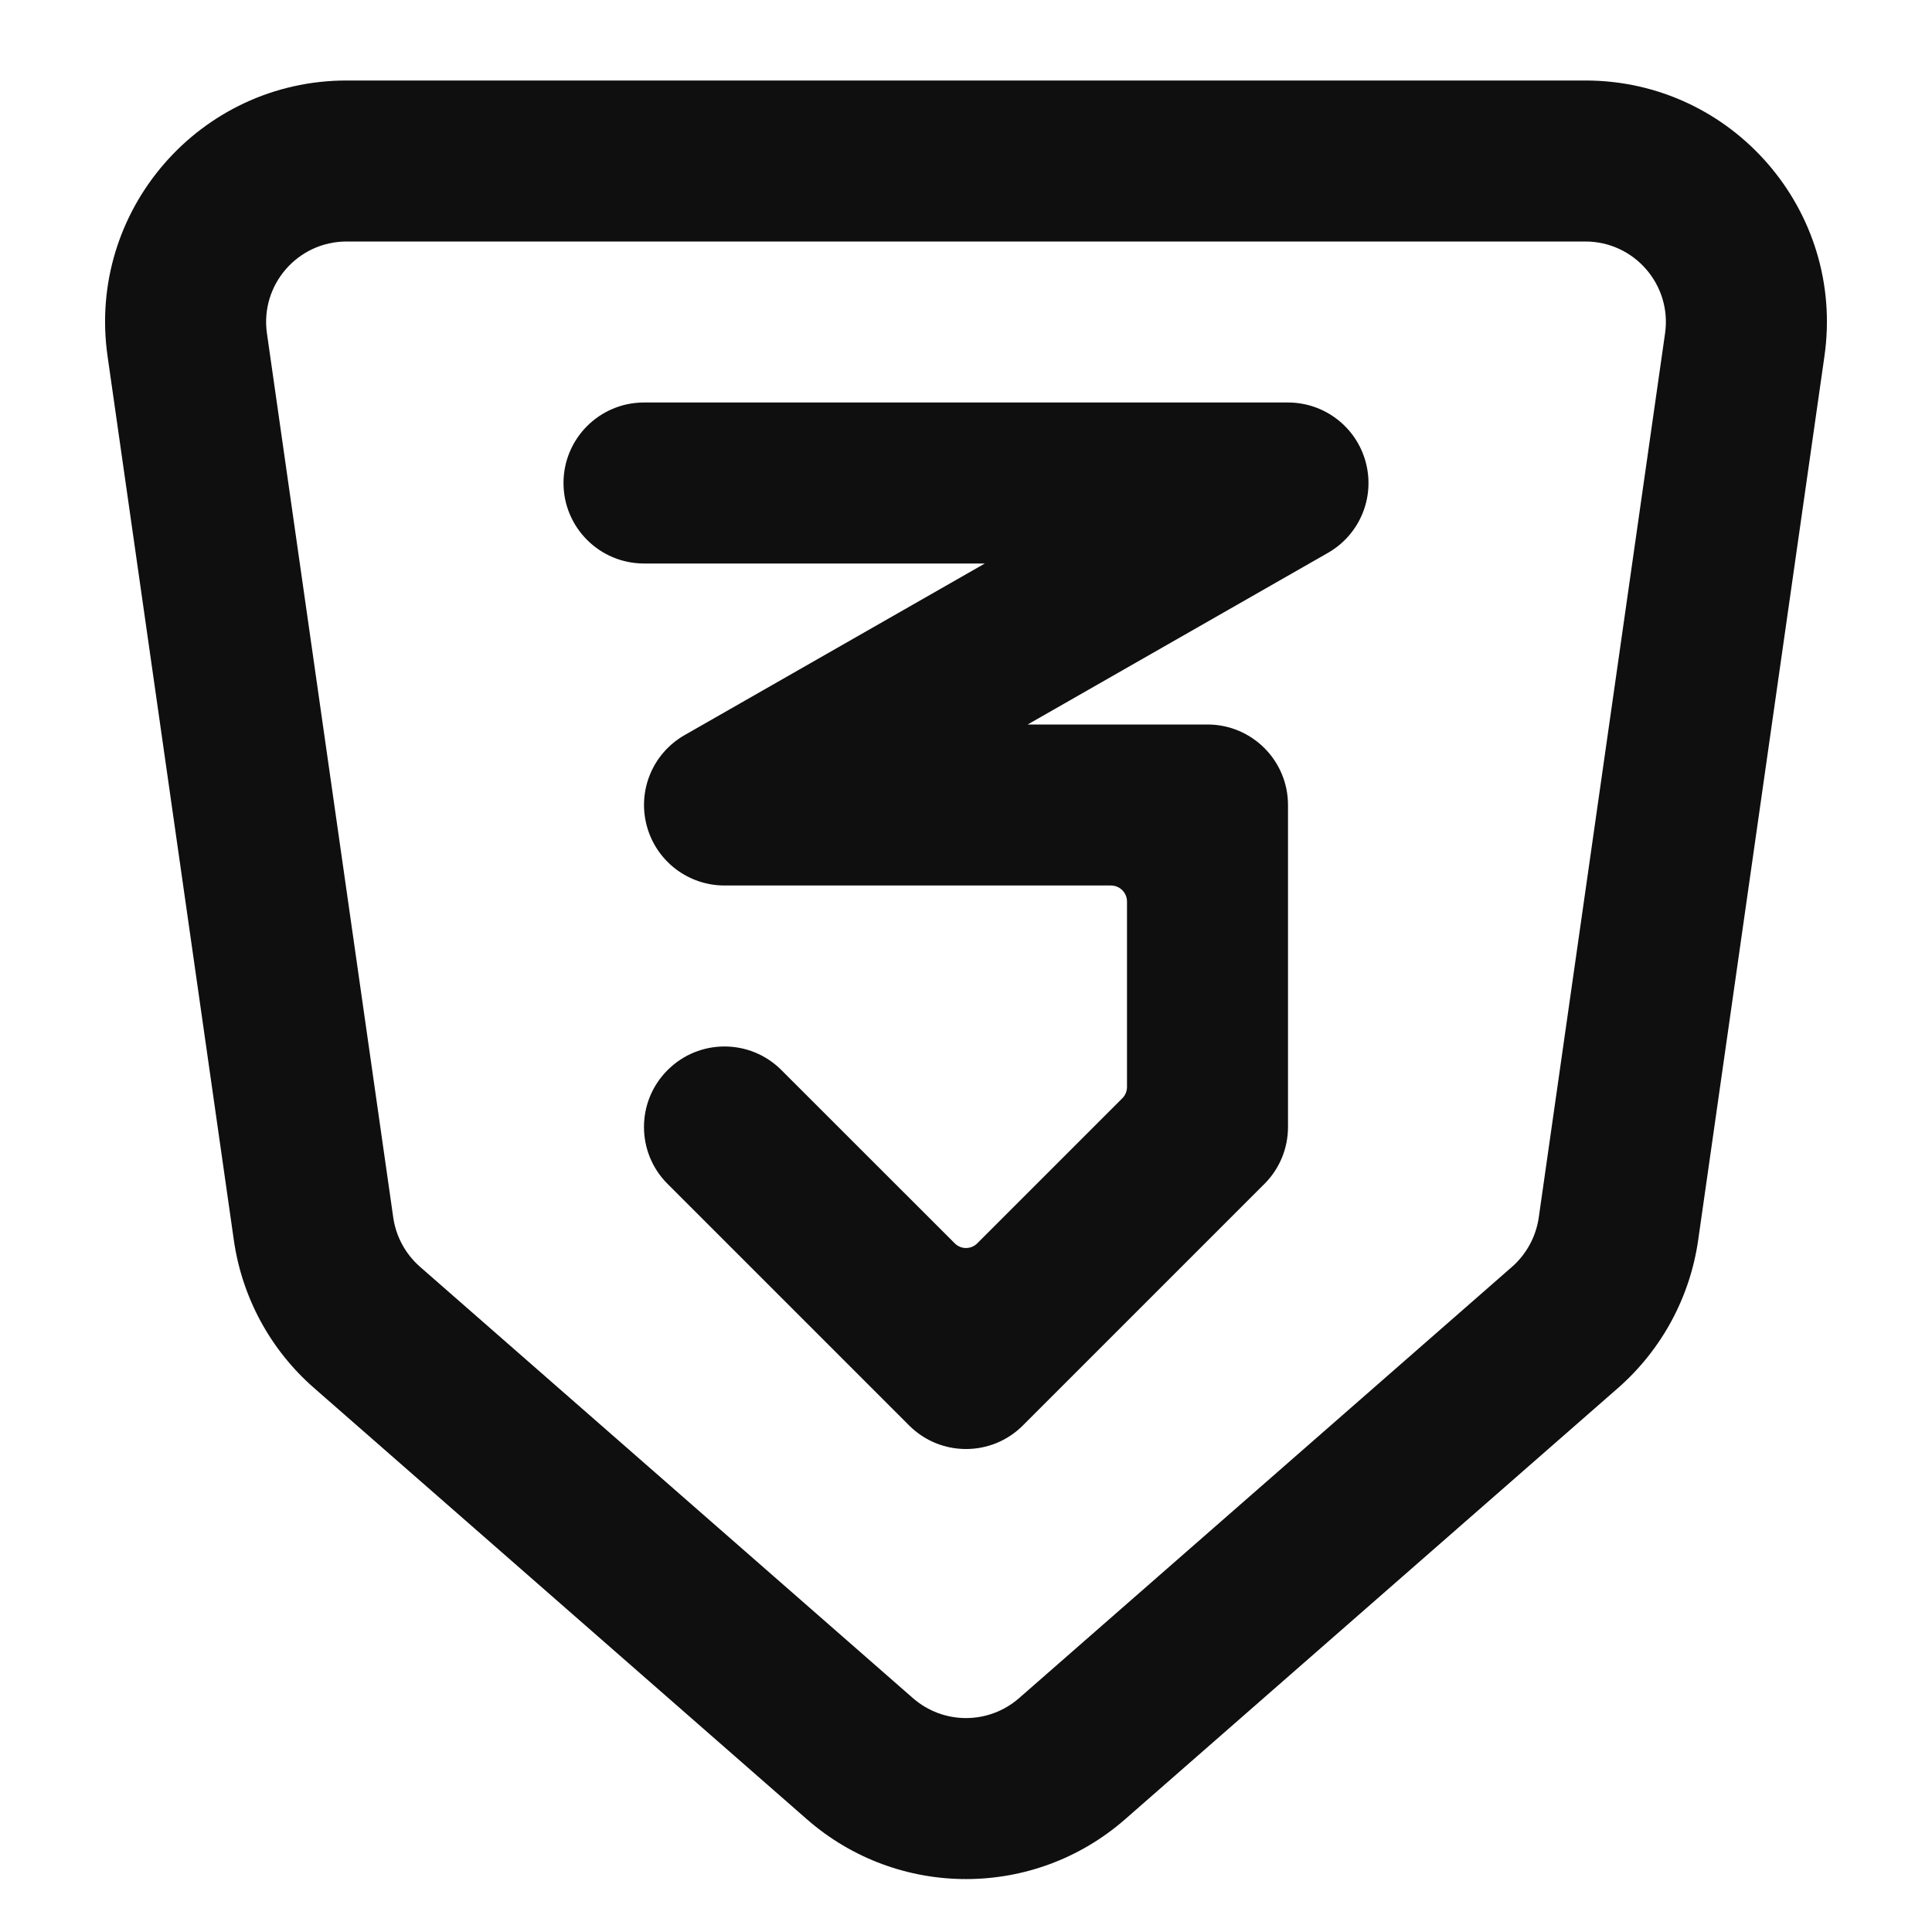
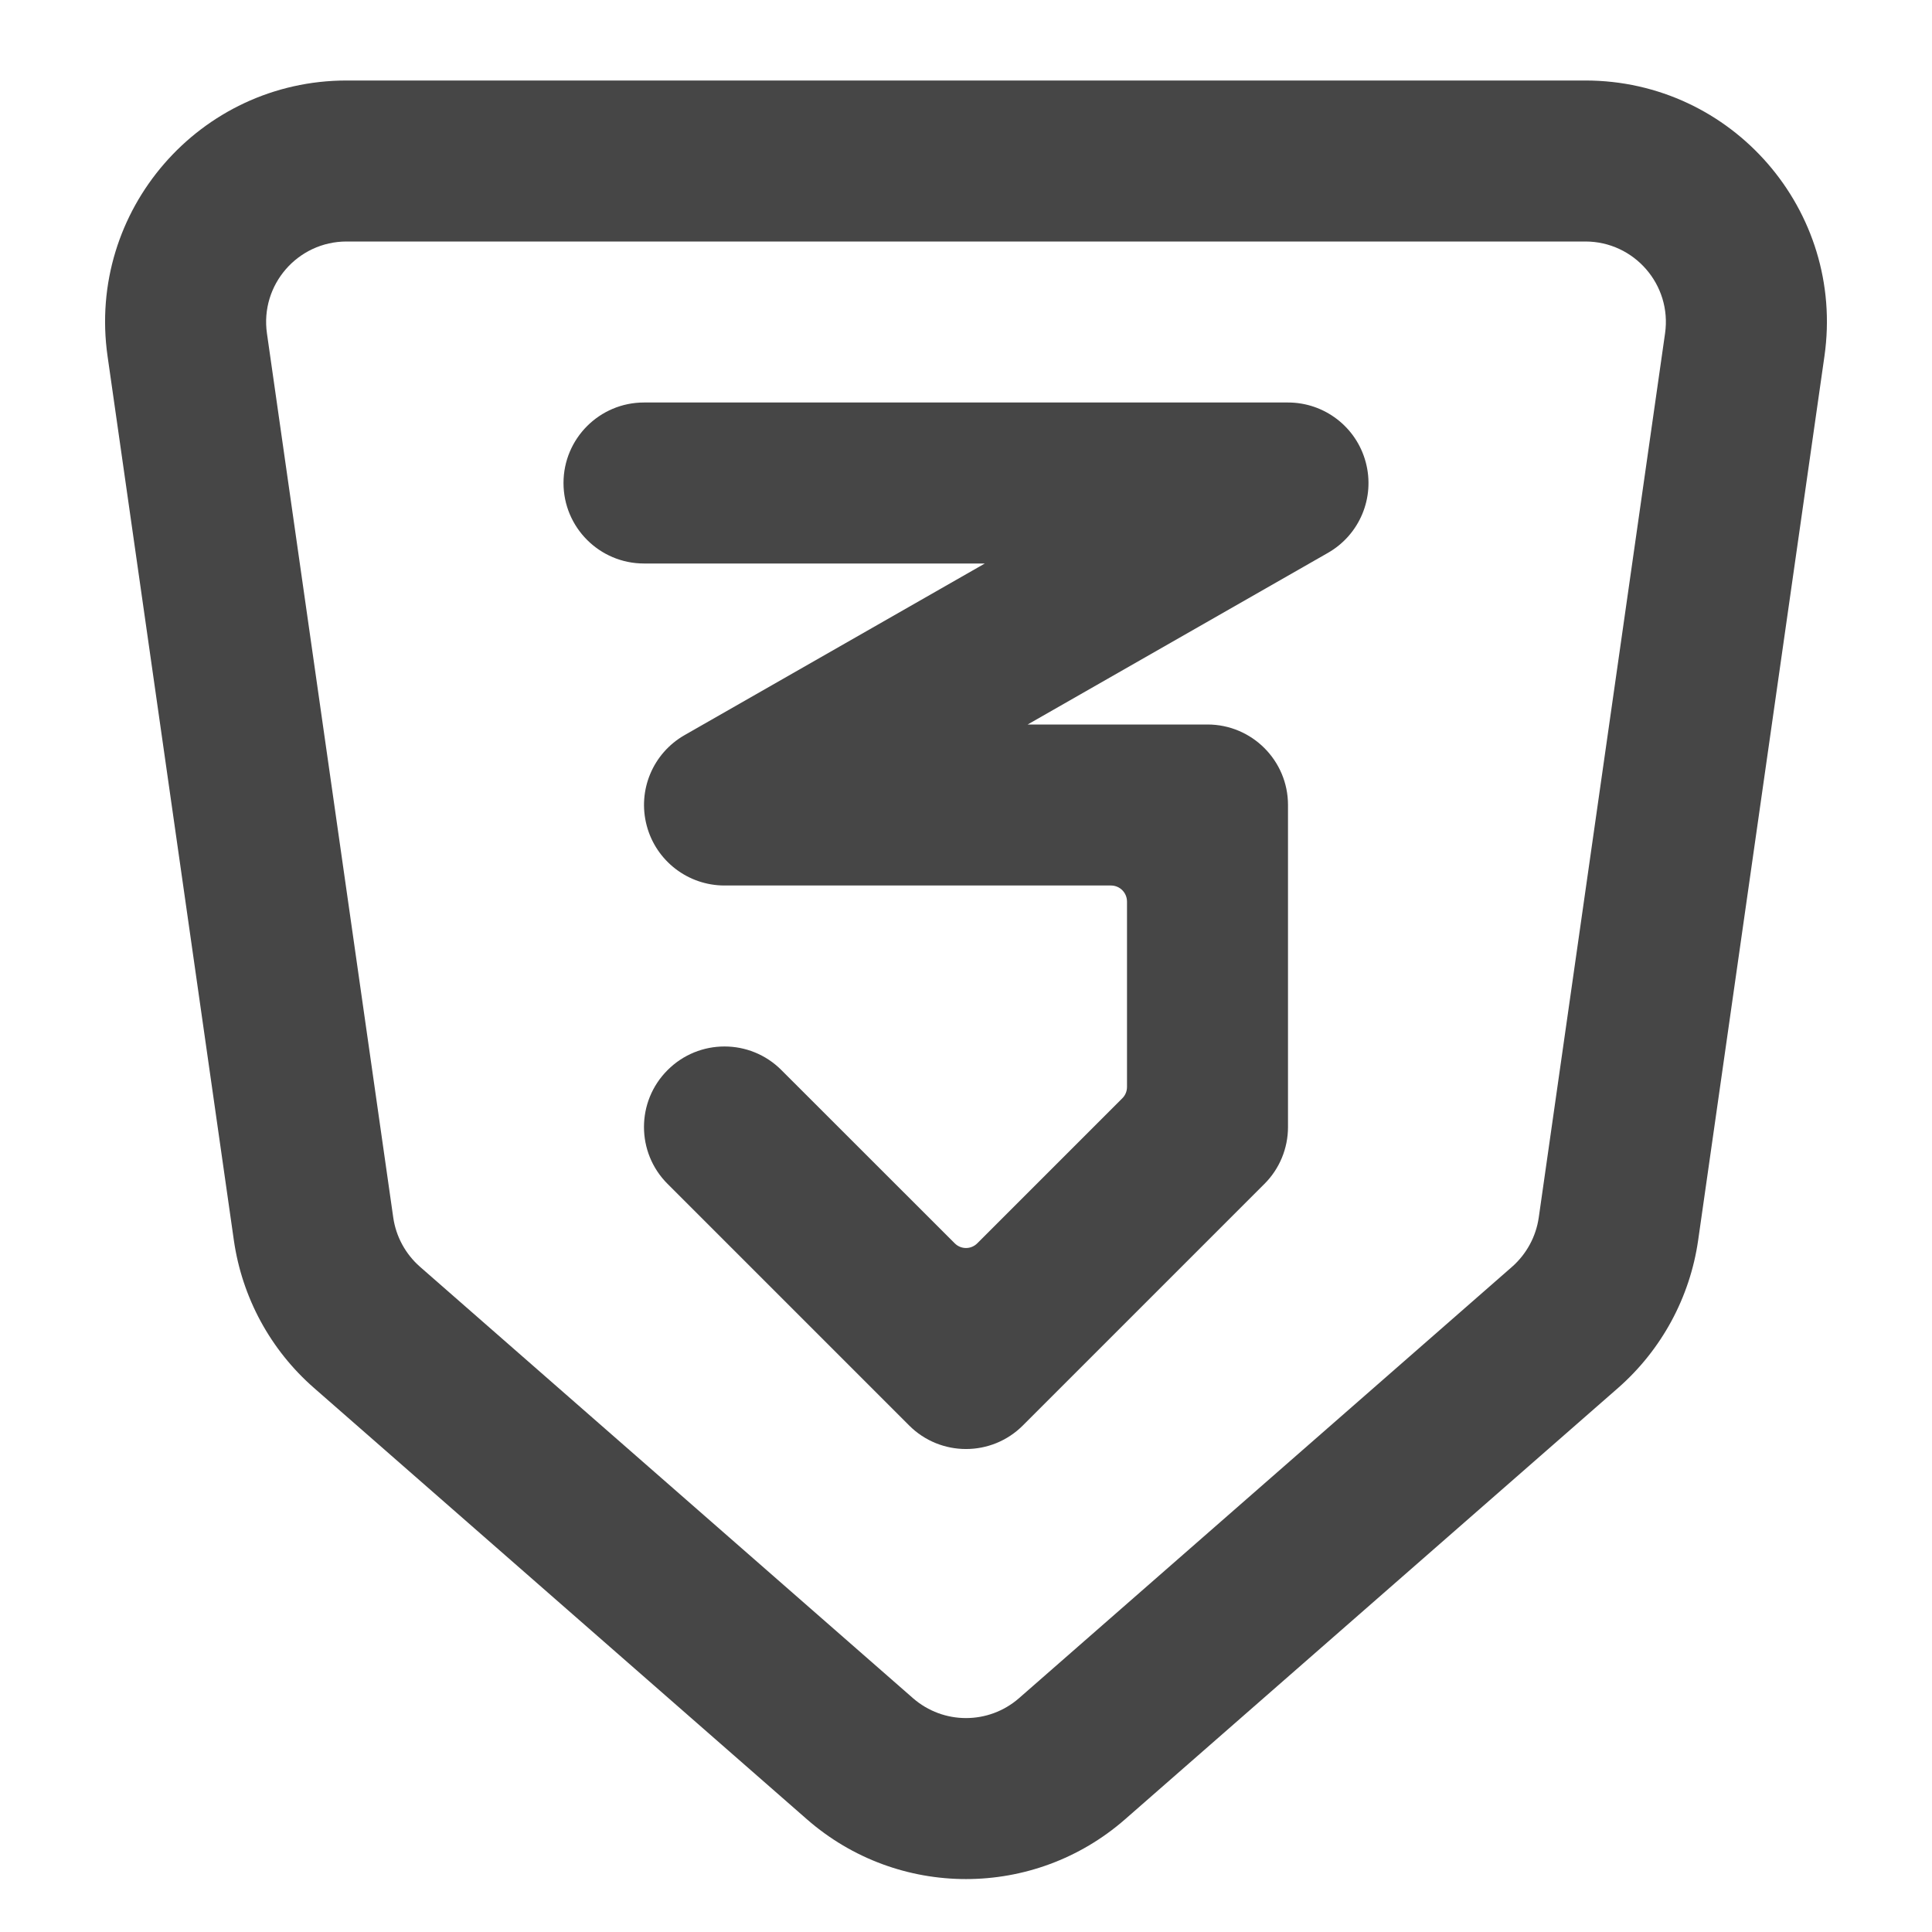
<svg xmlns="http://www.w3.org/2000/svg" width="800px" height="800px" viewBox="0 0 24 24" fill="none">
-   <path d="M8 5C7.448 5 7 5.448 7 6C7 6.552 7.448 7 8 7H12.234L8.504 9.132C8.11 9.357 7.917 9.818 8.034 10.257C8.15 10.695 8.547 11 9 11H13.8C13.911 11 14 11.089 14 11.2V13.503C14 13.556 13.979 13.607 13.941 13.644L12.141 15.444C12.063 15.523 11.937 15.523 11.859 15.444L9.707 13.293C9.317 12.902 8.683 12.902 8.293 13.293C7.902 13.683 7.902 14.317 8.293 14.707L11.293 17.707C11.683 18.098 12.317 18.098 12.707 17.707L15.707 14.707C15.895 14.52 16 14.265 16 14V10C16 9.448 15.552 9 15 9H12.766L16.496 6.868C16.89 6.643 17.083 6.182 16.966 5.743C16.85 5.305 16.453 5 16 5H8Z" fill="#0F0F0F" />
-   <path fill-rule="evenodd" clip-rule="evenodd" d="M4.306 1C2.48 1 1.078 2.617 1.336 4.424L2.905 15.407C3.007 16.118 3.359 16.768 3.9 17.241L10.024 22.6C11.156 23.59 12.844 23.59 13.976 22.6L20.101 17.241C20.64 16.768 20.993 16.118 21.095 15.407L22.664 4.424C22.922 2.617 21.52 1 19.694 1H4.306ZM3.316 4.141C3.23 3.539 3.697 3 4.306 3H19.694C20.302 3 20.77 3.539 20.684 4.141L19.115 15.124C19.081 15.361 18.963 15.578 18.784 15.736L12.659 21.095C12.281 21.425 11.719 21.425 11.341 21.095L5.217 15.736C5.037 15.578 4.919 15.361 4.885 15.124L3.316 4.141Z" fill="#0F0F0F" />
+   <path d="M8 5C7.448 5 7 5.448 7 6C7 6.552 7.448 7 8 7H12.234L8.504 9.132C8.11 9.357 7.917 9.818 8.034 10.257C8.15 10.695 8.547 11 9 11H13.8C13.911 11 14 11.089 14 11.2V13.503C14 13.556 13.979 13.607 13.941 13.644L12.141 15.444C12.063 15.523 11.937 15.523 11.859 15.444L9.707 13.293C9.317 12.902 8.683 12.902 8.293 13.293C7.902 13.683 7.902 14.317 8.293 14.707L11.293 17.707C11.683 18.098 12.317 18.098 12.707 17.707L15.707 14.707C15.895 14.52 16 14.265 16 14V10C16 9.448 15.552 9 15 9H12.766L16.496 6.868C16.89 6.643 17.083 6.182 16.966 5.743C16.85 5.305 16.453 5 16 5H8Z" fill="#464646" />
+   <path fill-rule="evenodd" clip-rule="evenodd" d="M4.306 1C2.48 1 1.078 2.617 1.336 4.424L2.905 15.407C3.007 16.118 3.359 16.768 3.9 17.241L10.024 22.6C11.156 23.59 12.844 23.59 13.976 22.6L20.101 17.241C20.64 16.768 20.993 16.118 21.095 15.407L22.664 4.424C22.922 2.617 21.52 1 19.694 1H4.306ZM3.316 4.141C3.23 3.539 3.697 3 4.306 3H19.694C20.302 3 20.77 3.539 20.684 4.141L19.115 15.124C19.081 15.361 18.963 15.578 18.784 15.736L12.659 21.095C12.281 21.425 11.719 21.425 11.341 21.095L5.217 15.736C5.037 15.578 4.919 15.361 4.885 15.124L3.316 4.141Z" fill="#464646" />
</svg>
